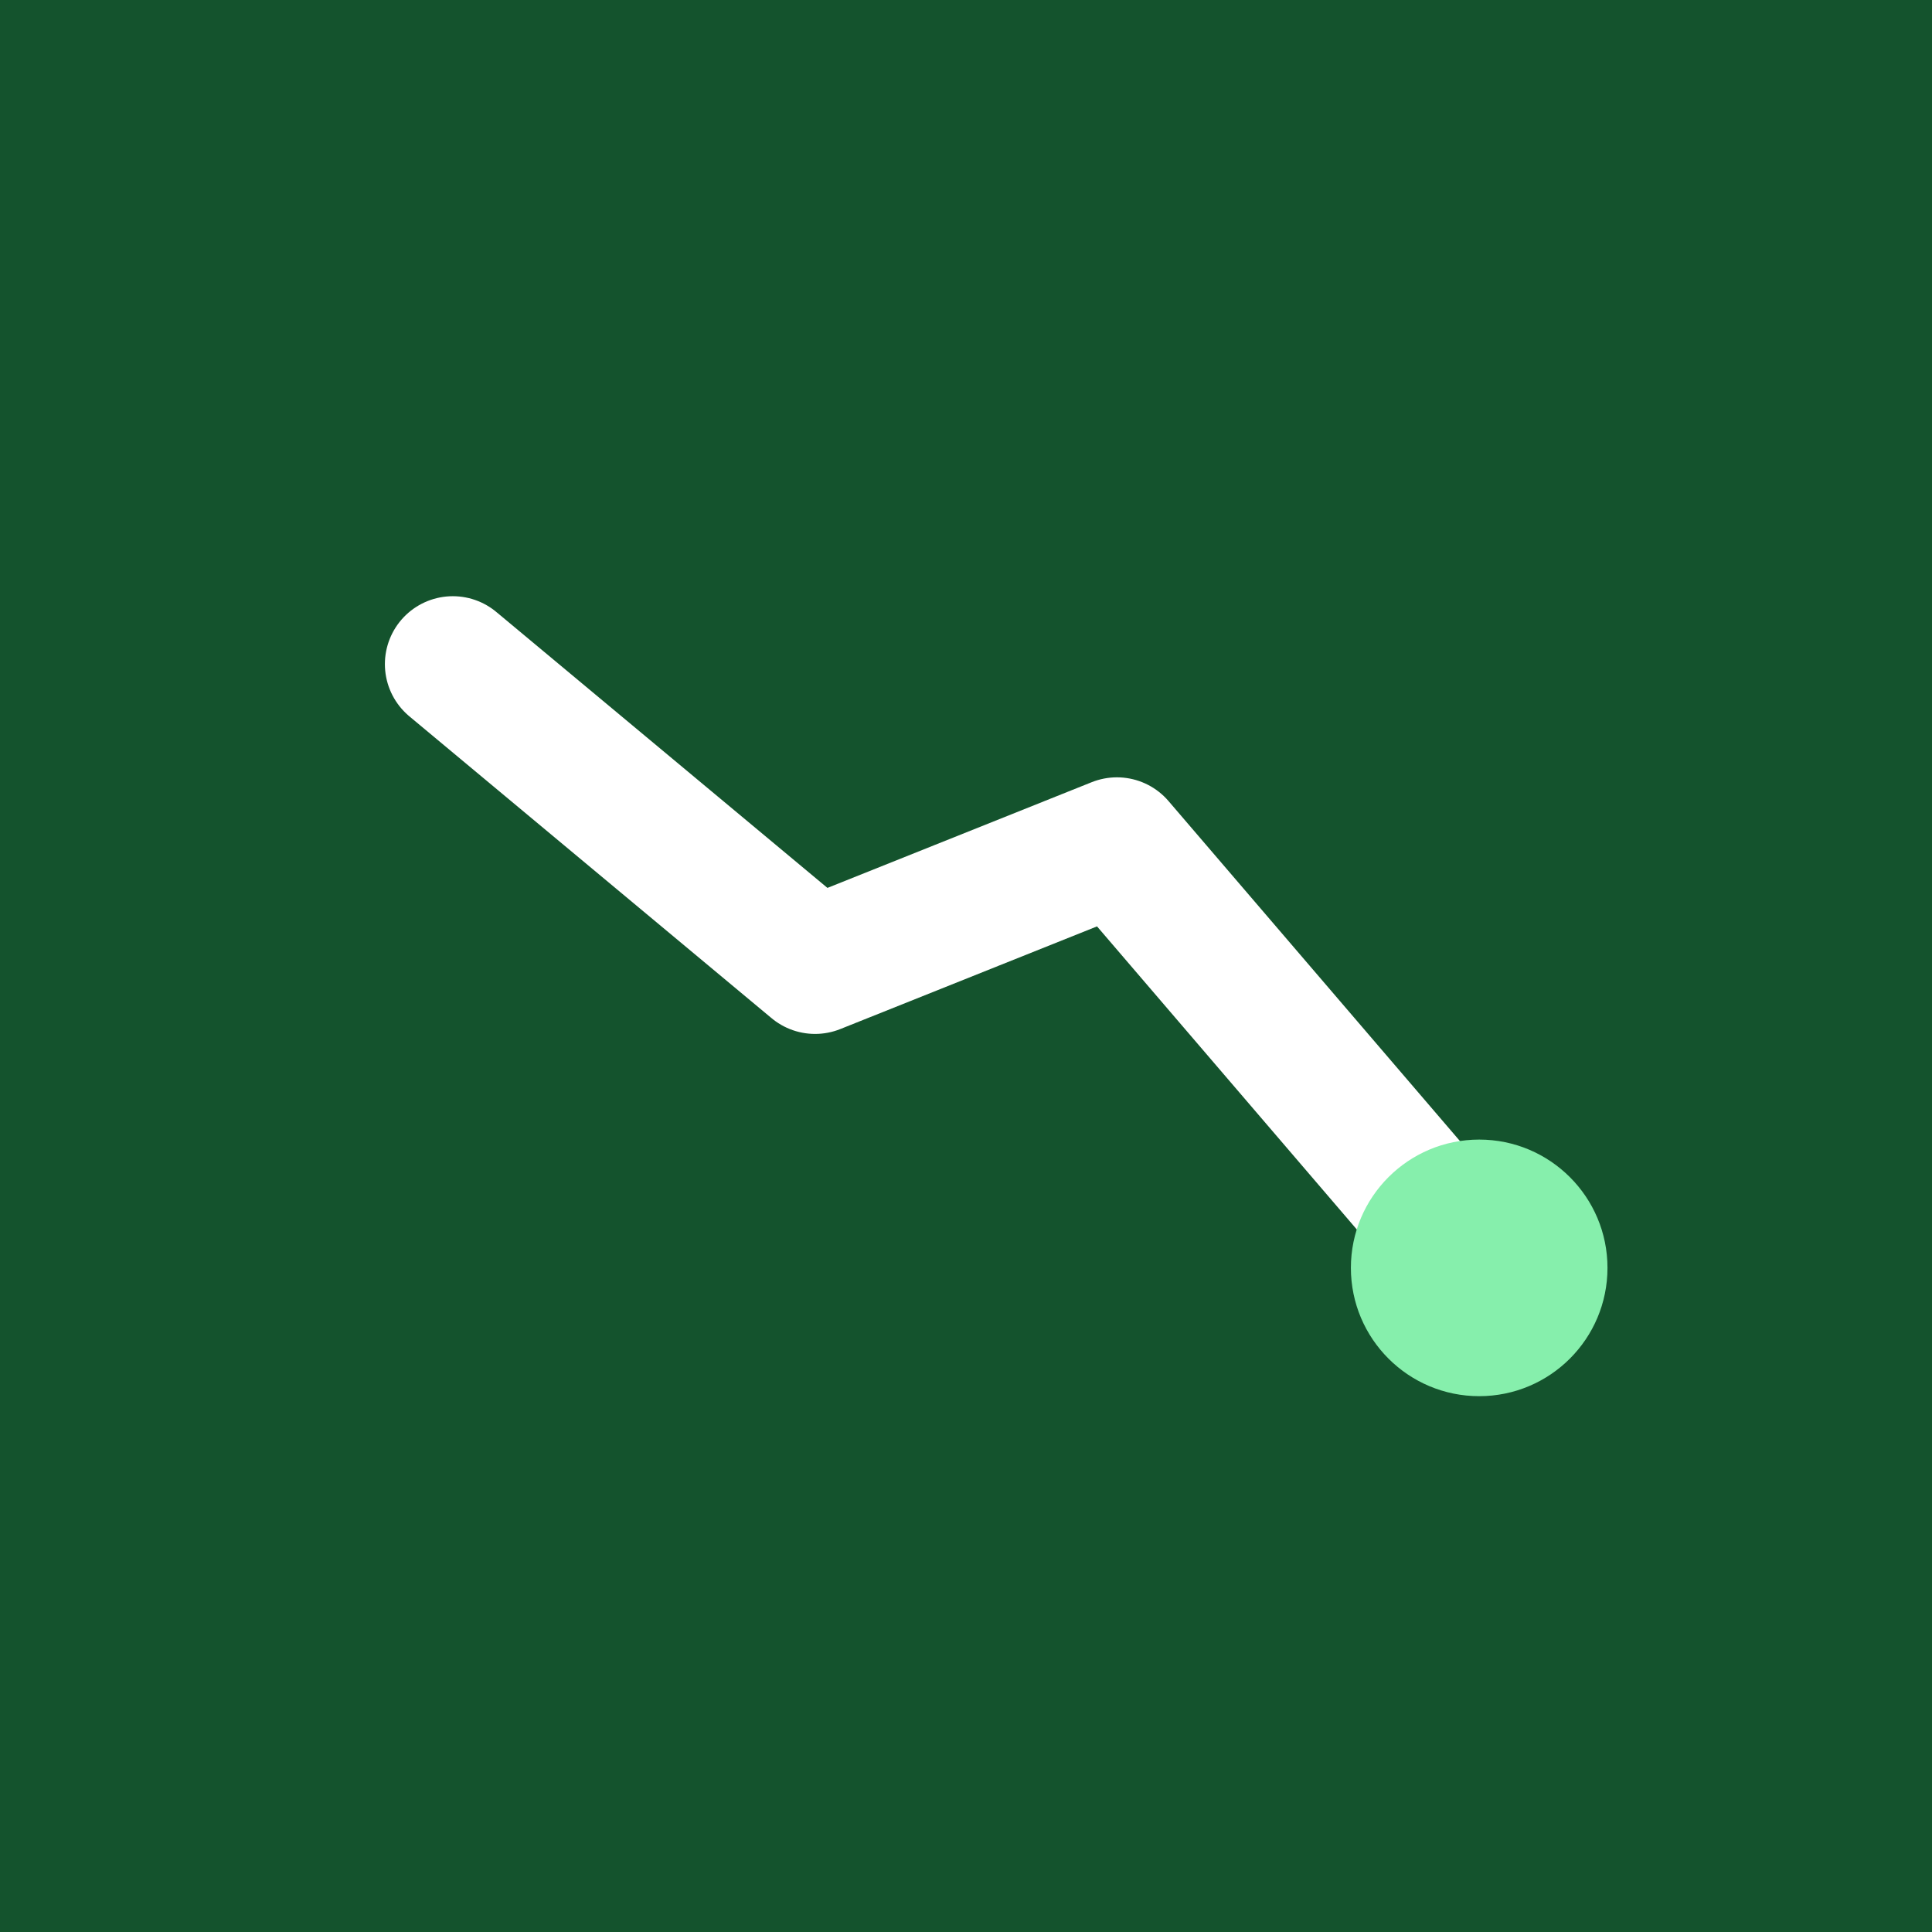
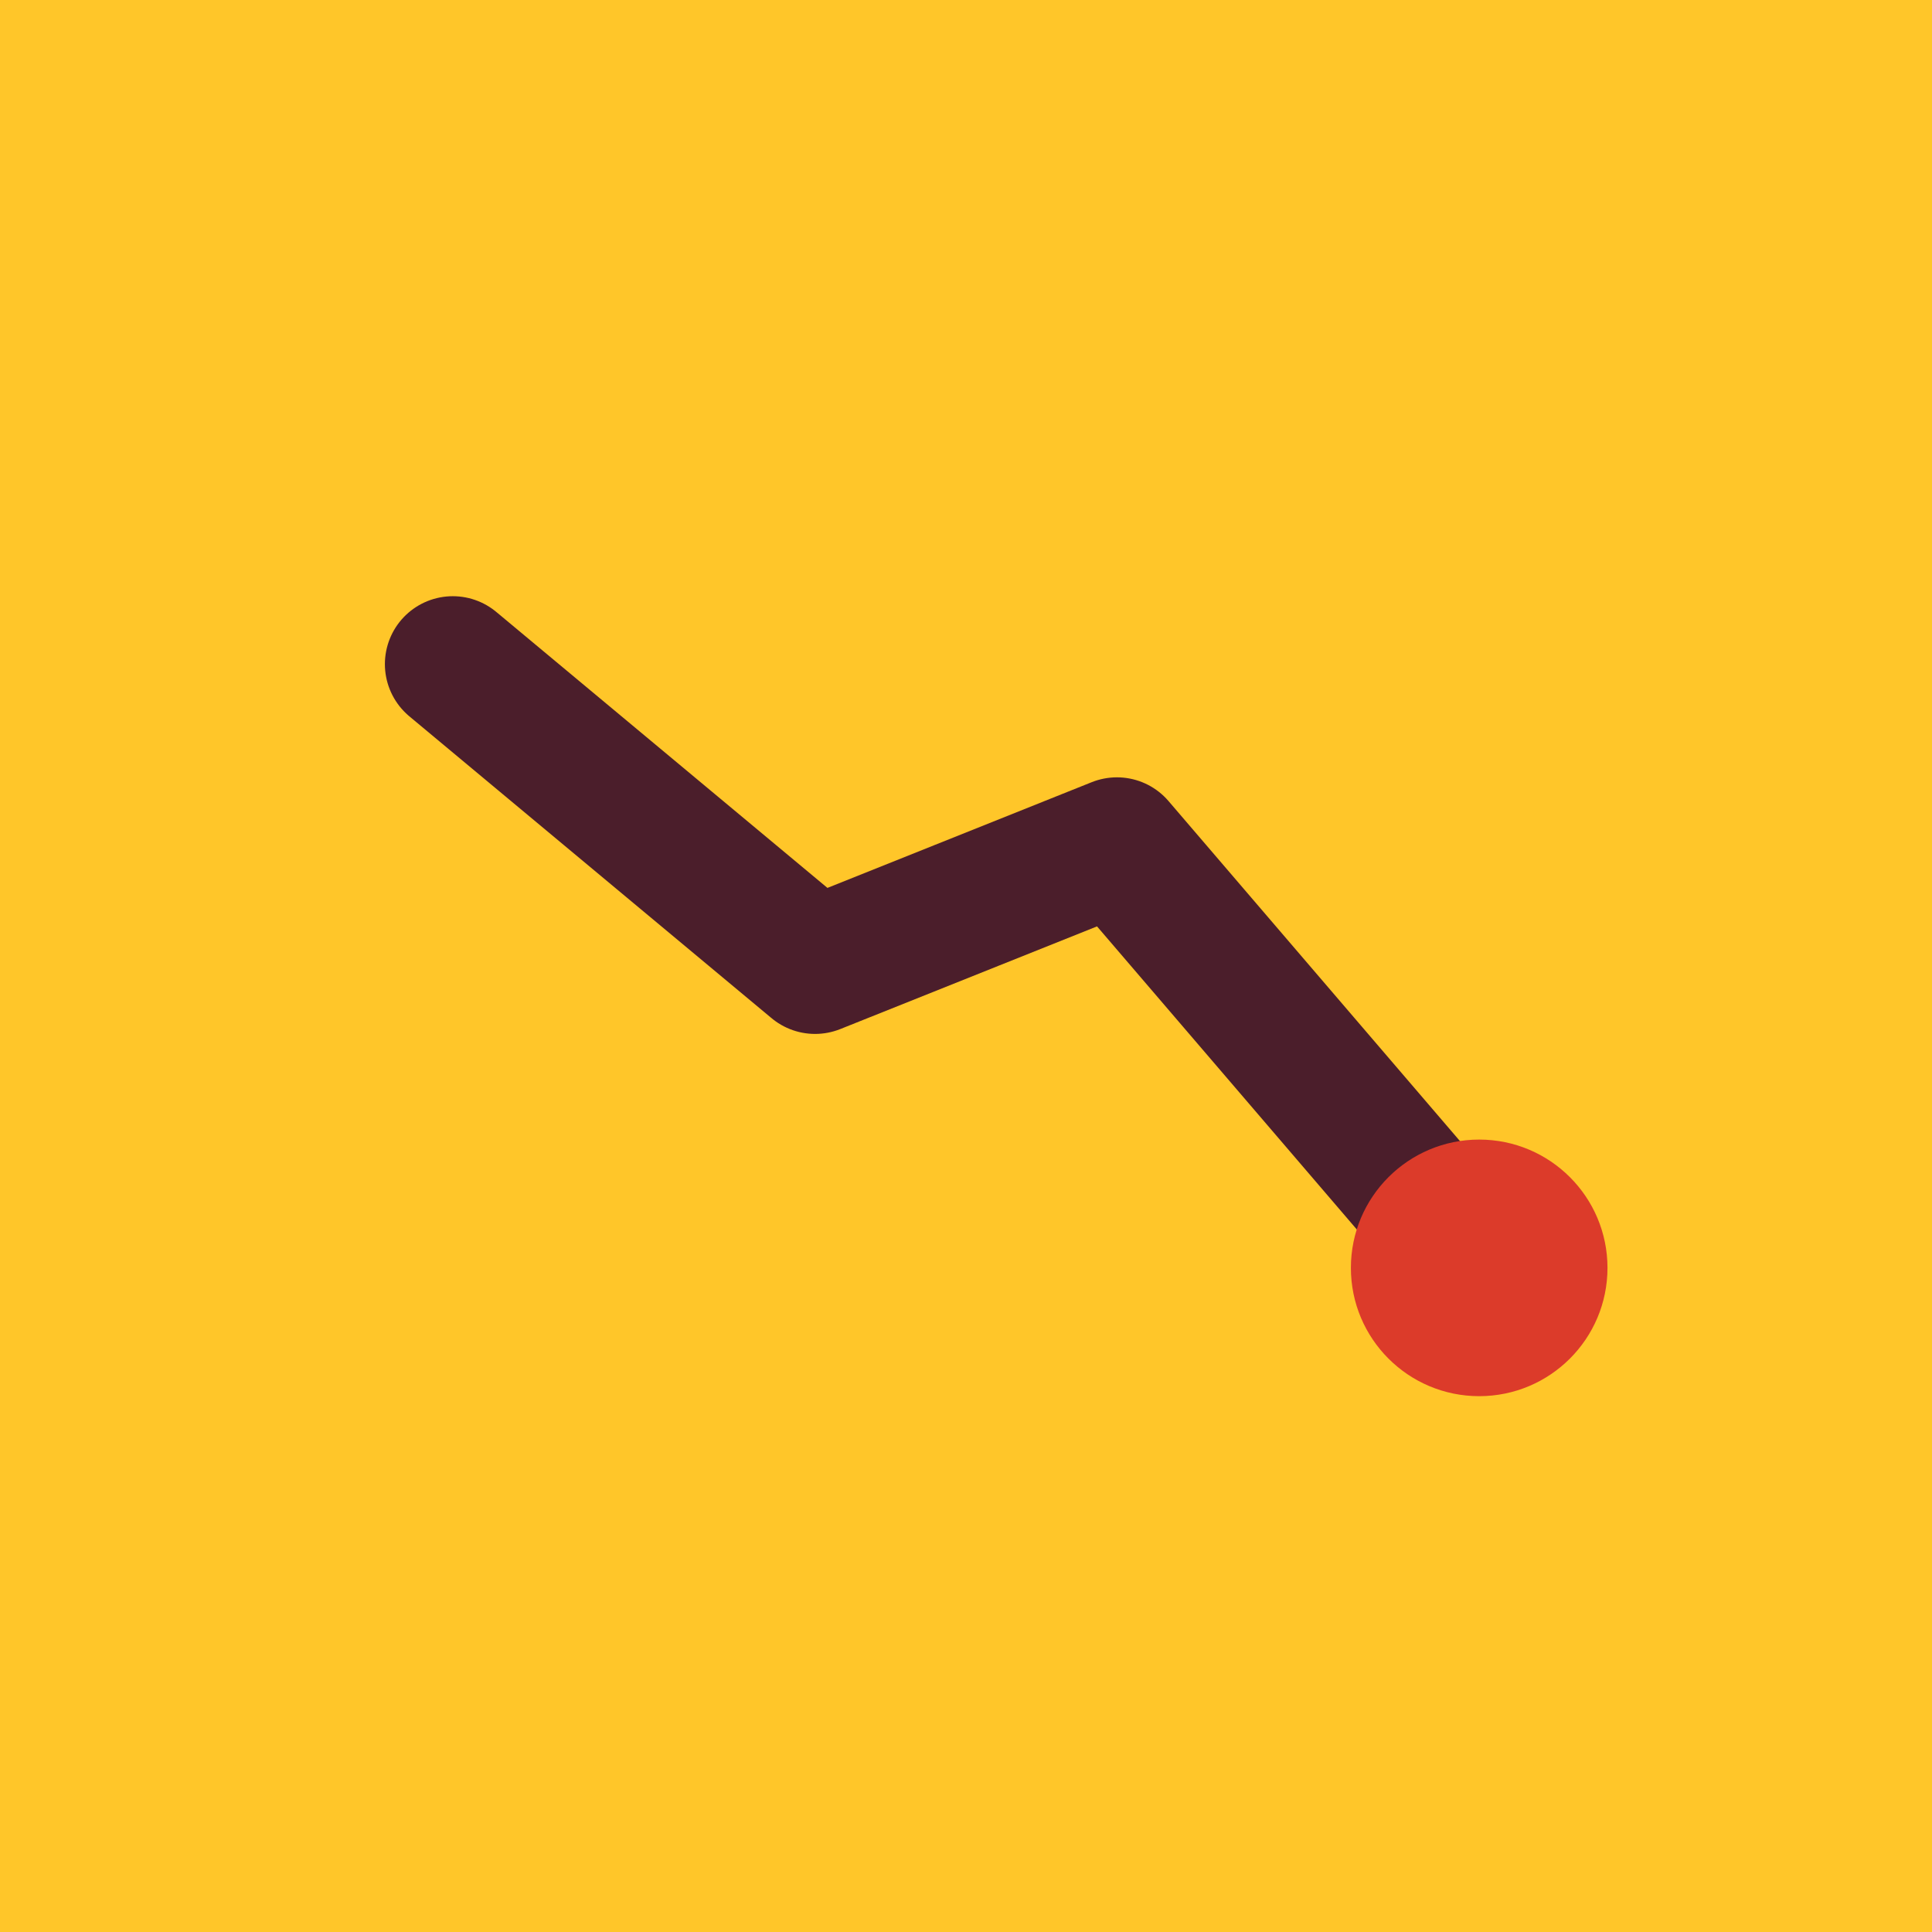
<svg xmlns="http://www.w3.org/2000/svg" viewBox="0 0 512 512">
-   <rect width="512" height="512" fill="#14532d" />
-   <polyline points="120,176 216,256 296,224 392,336" fill="none" stroke="#ffffff" stroke-width="36" stroke-linecap="round" stroke-linejoin="round" />
-   <circle cx="392" cy="336" r="34" fill="#86efac" />
+   <rect width="512" height="512" fill="#ffc629" />
+   <polyline points="120,176 216,256 296,224 392,336" fill="none" stroke="#4b1e2b" stroke-width="36" stroke-linecap="round" stroke-linejoin="round" />
+   <circle cx="392" cy="336" r="34" fill="#dc3b2a" />
</svg>
